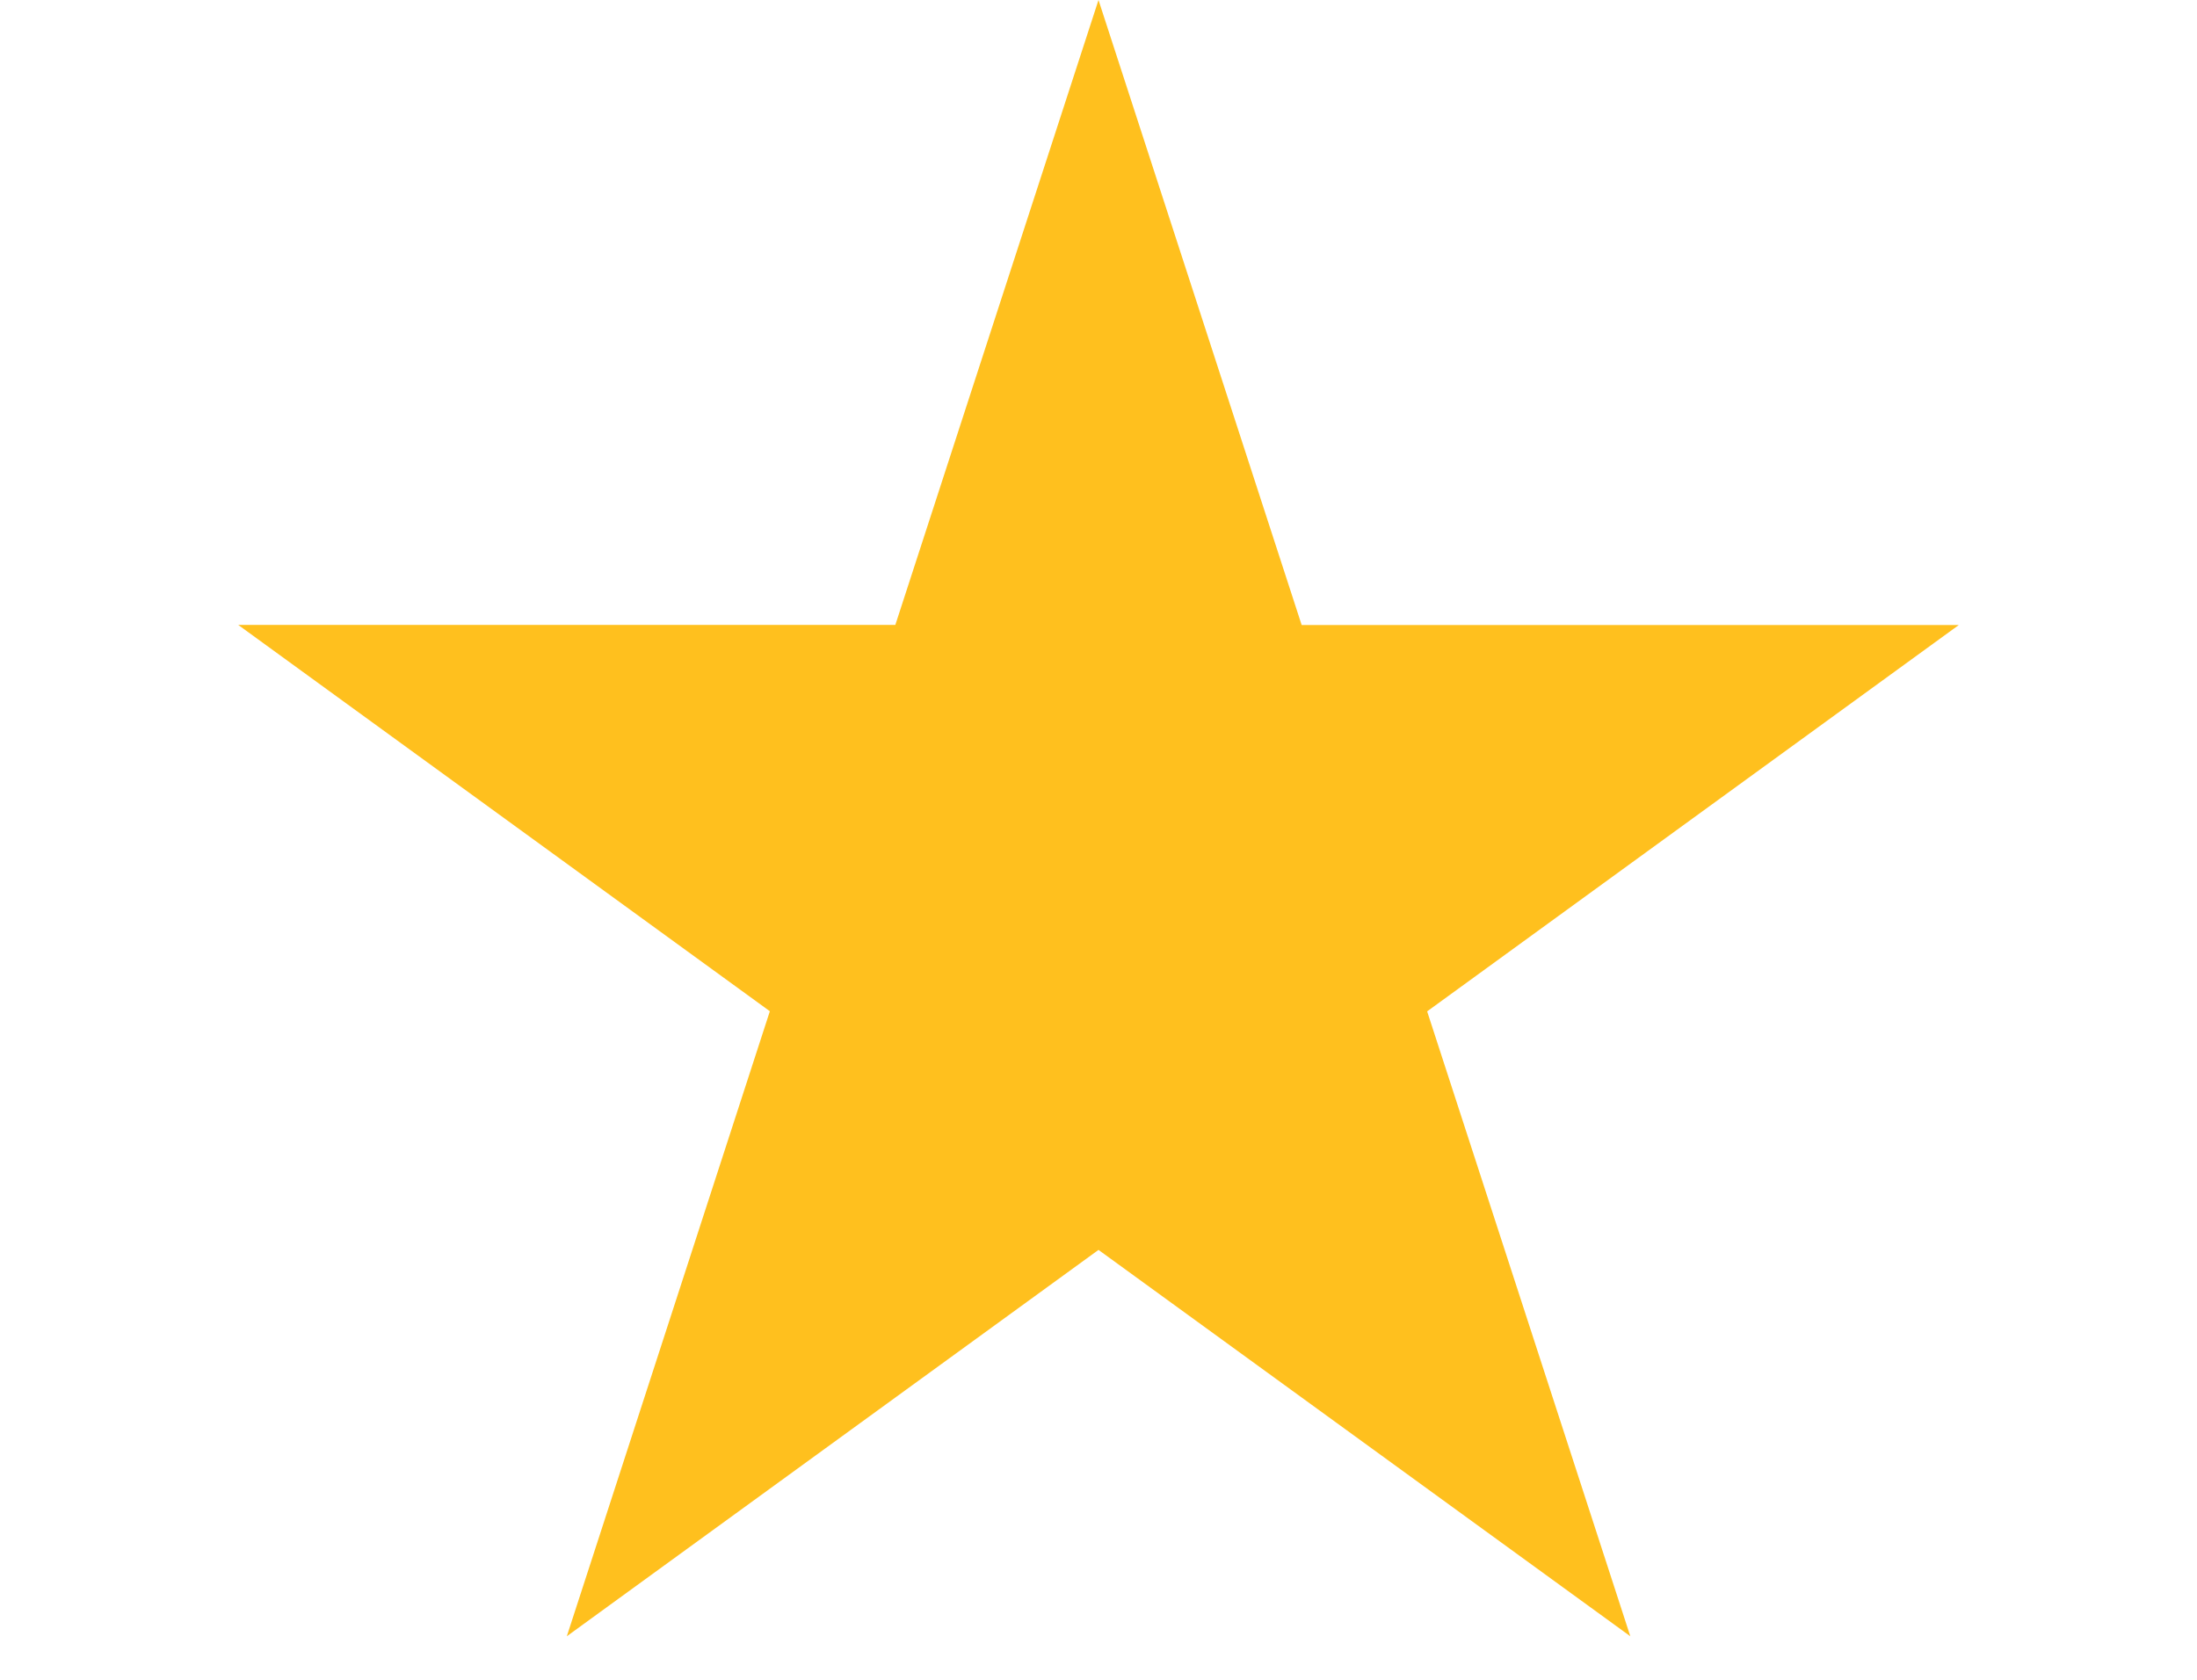
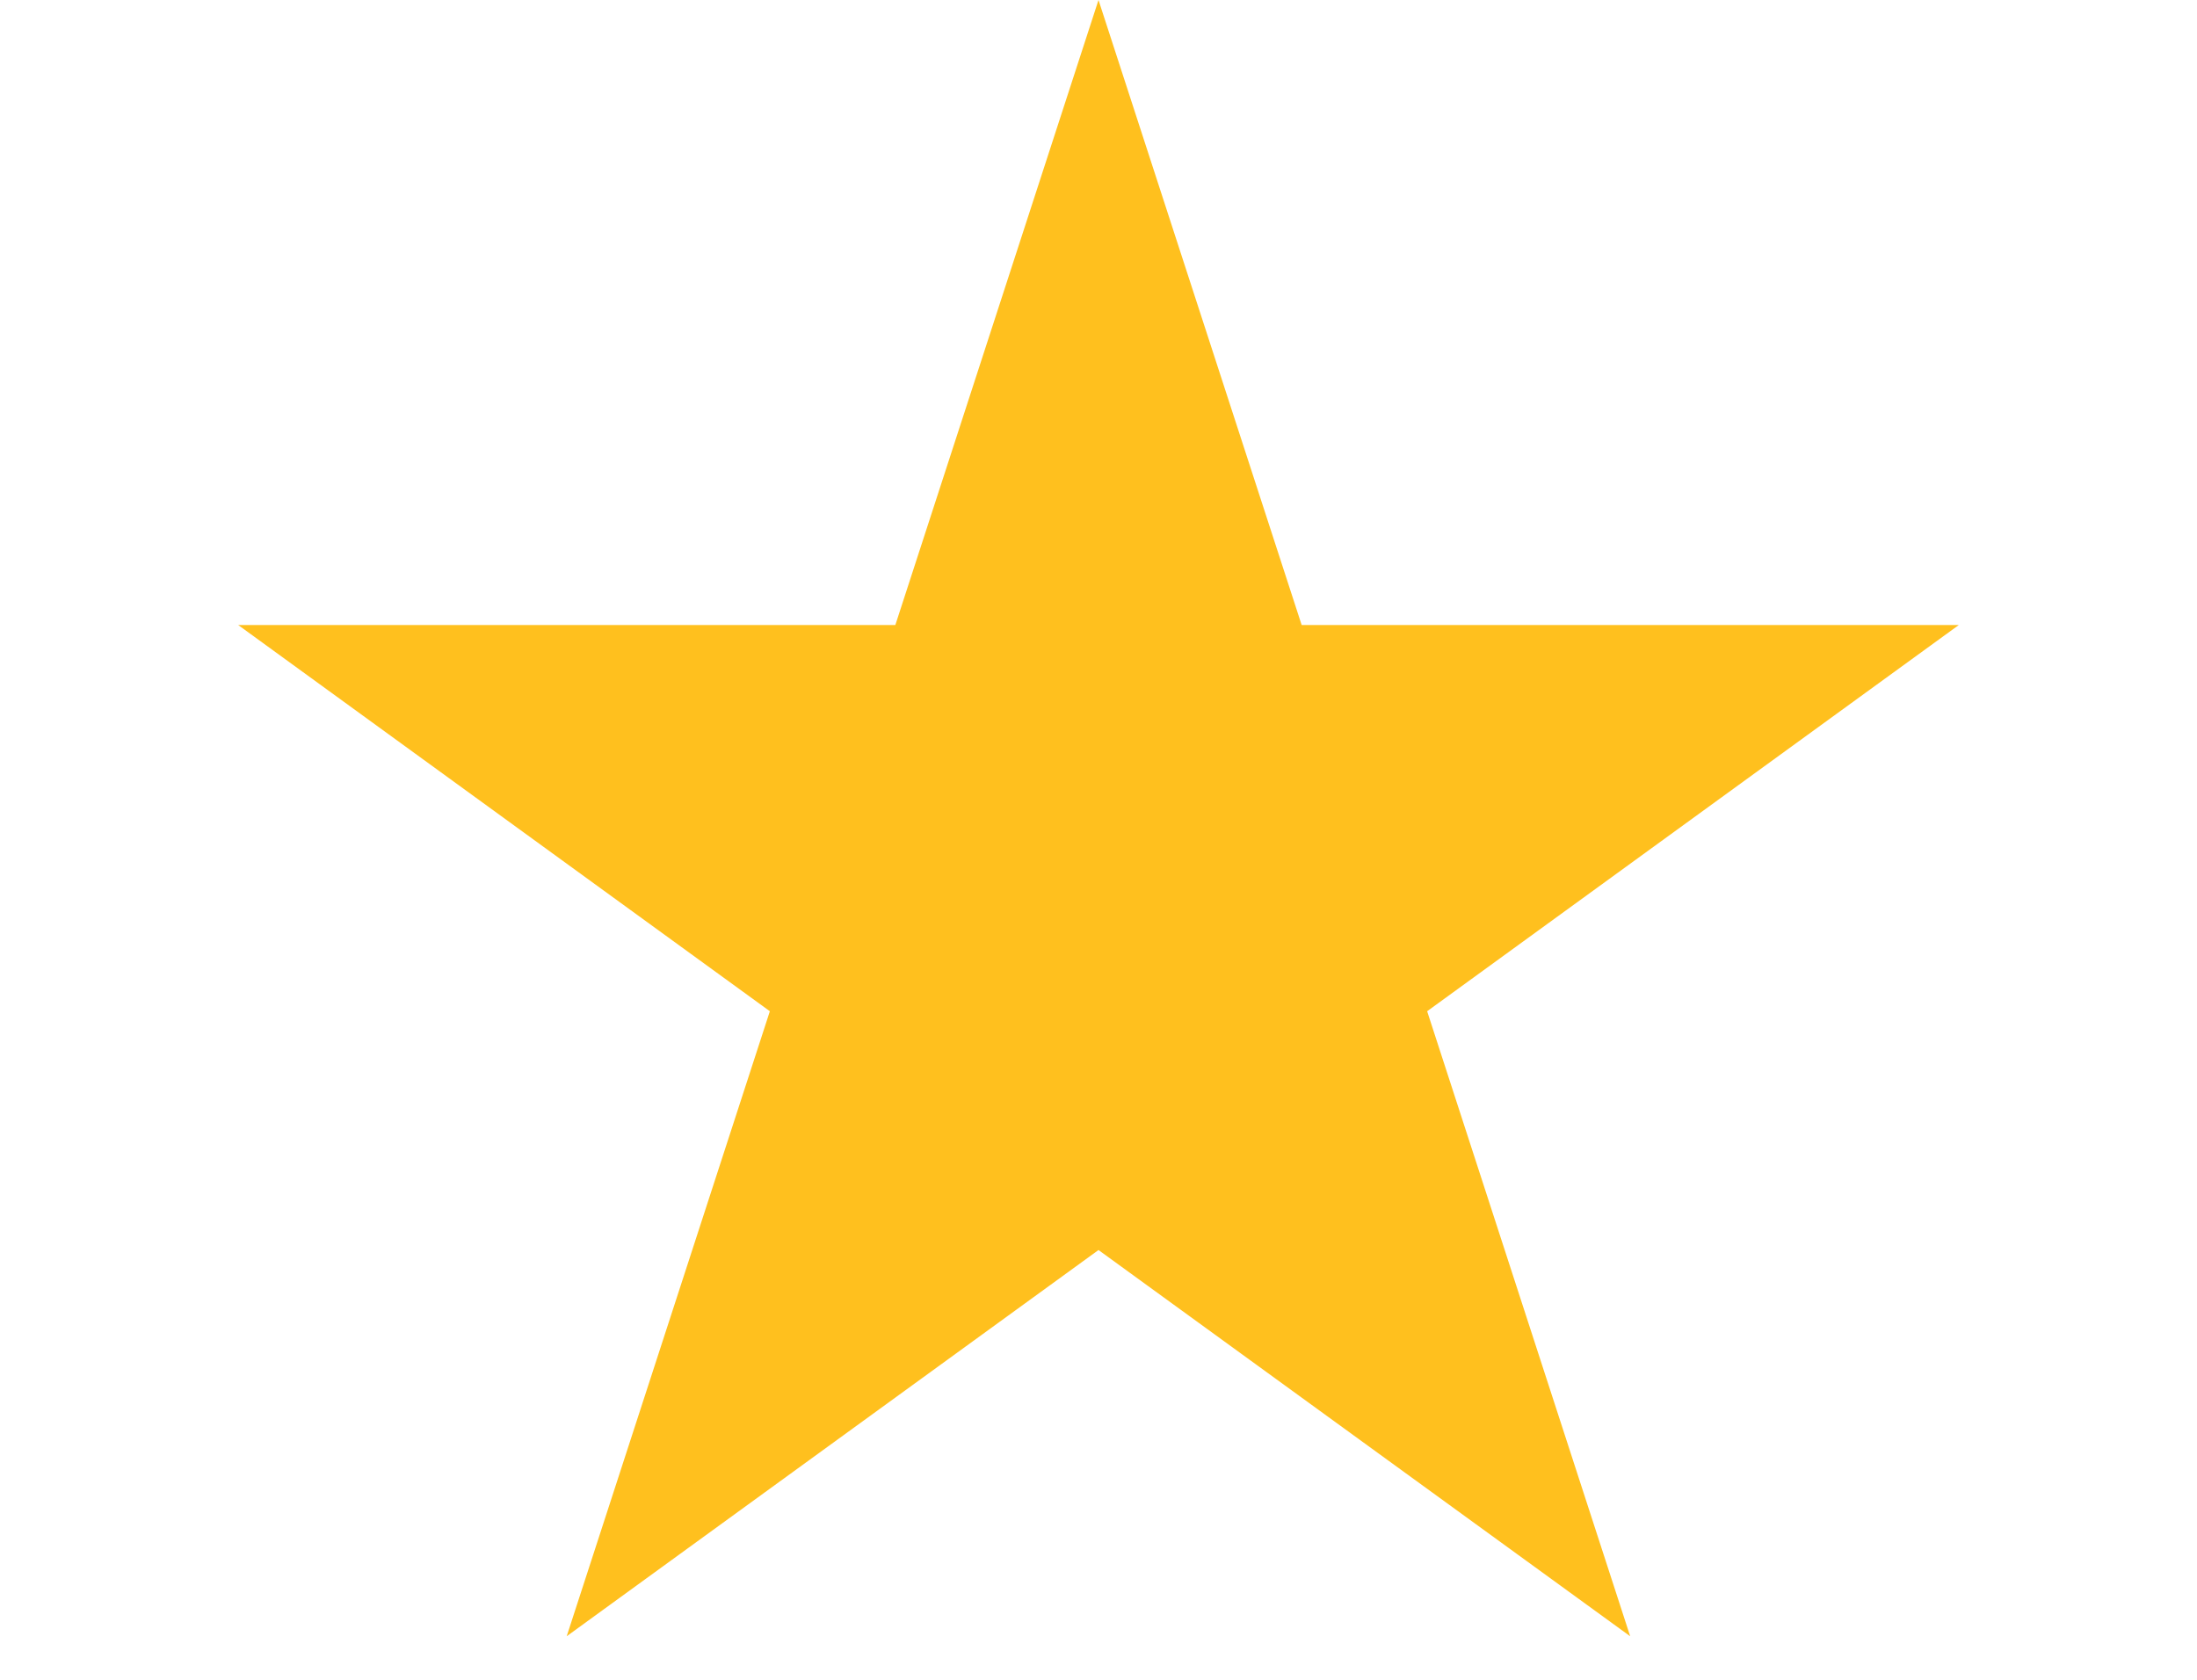
<svg xmlns="http://www.w3.org/2000/svg" width="17" height="13" viewBox="0 0 14 13" fill="none">
-   <path d="M7 0l1.572 4.837h5.085l-4.114 2.99 1.572 4.836L7 9.673l-4.114 2.99 1.571-4.837-4.114-2.99h5.085L7 0z" fill="#FFC01E" />
+   <path d="M7 0L8.572 4.837H13.657L9.543 7.826L11.114 12.663L7 9.674L2.885 12.663L4.457 7.826L0.343 4.837H5.428L7 0Z" fill="#FFC01E" />
</svg>
